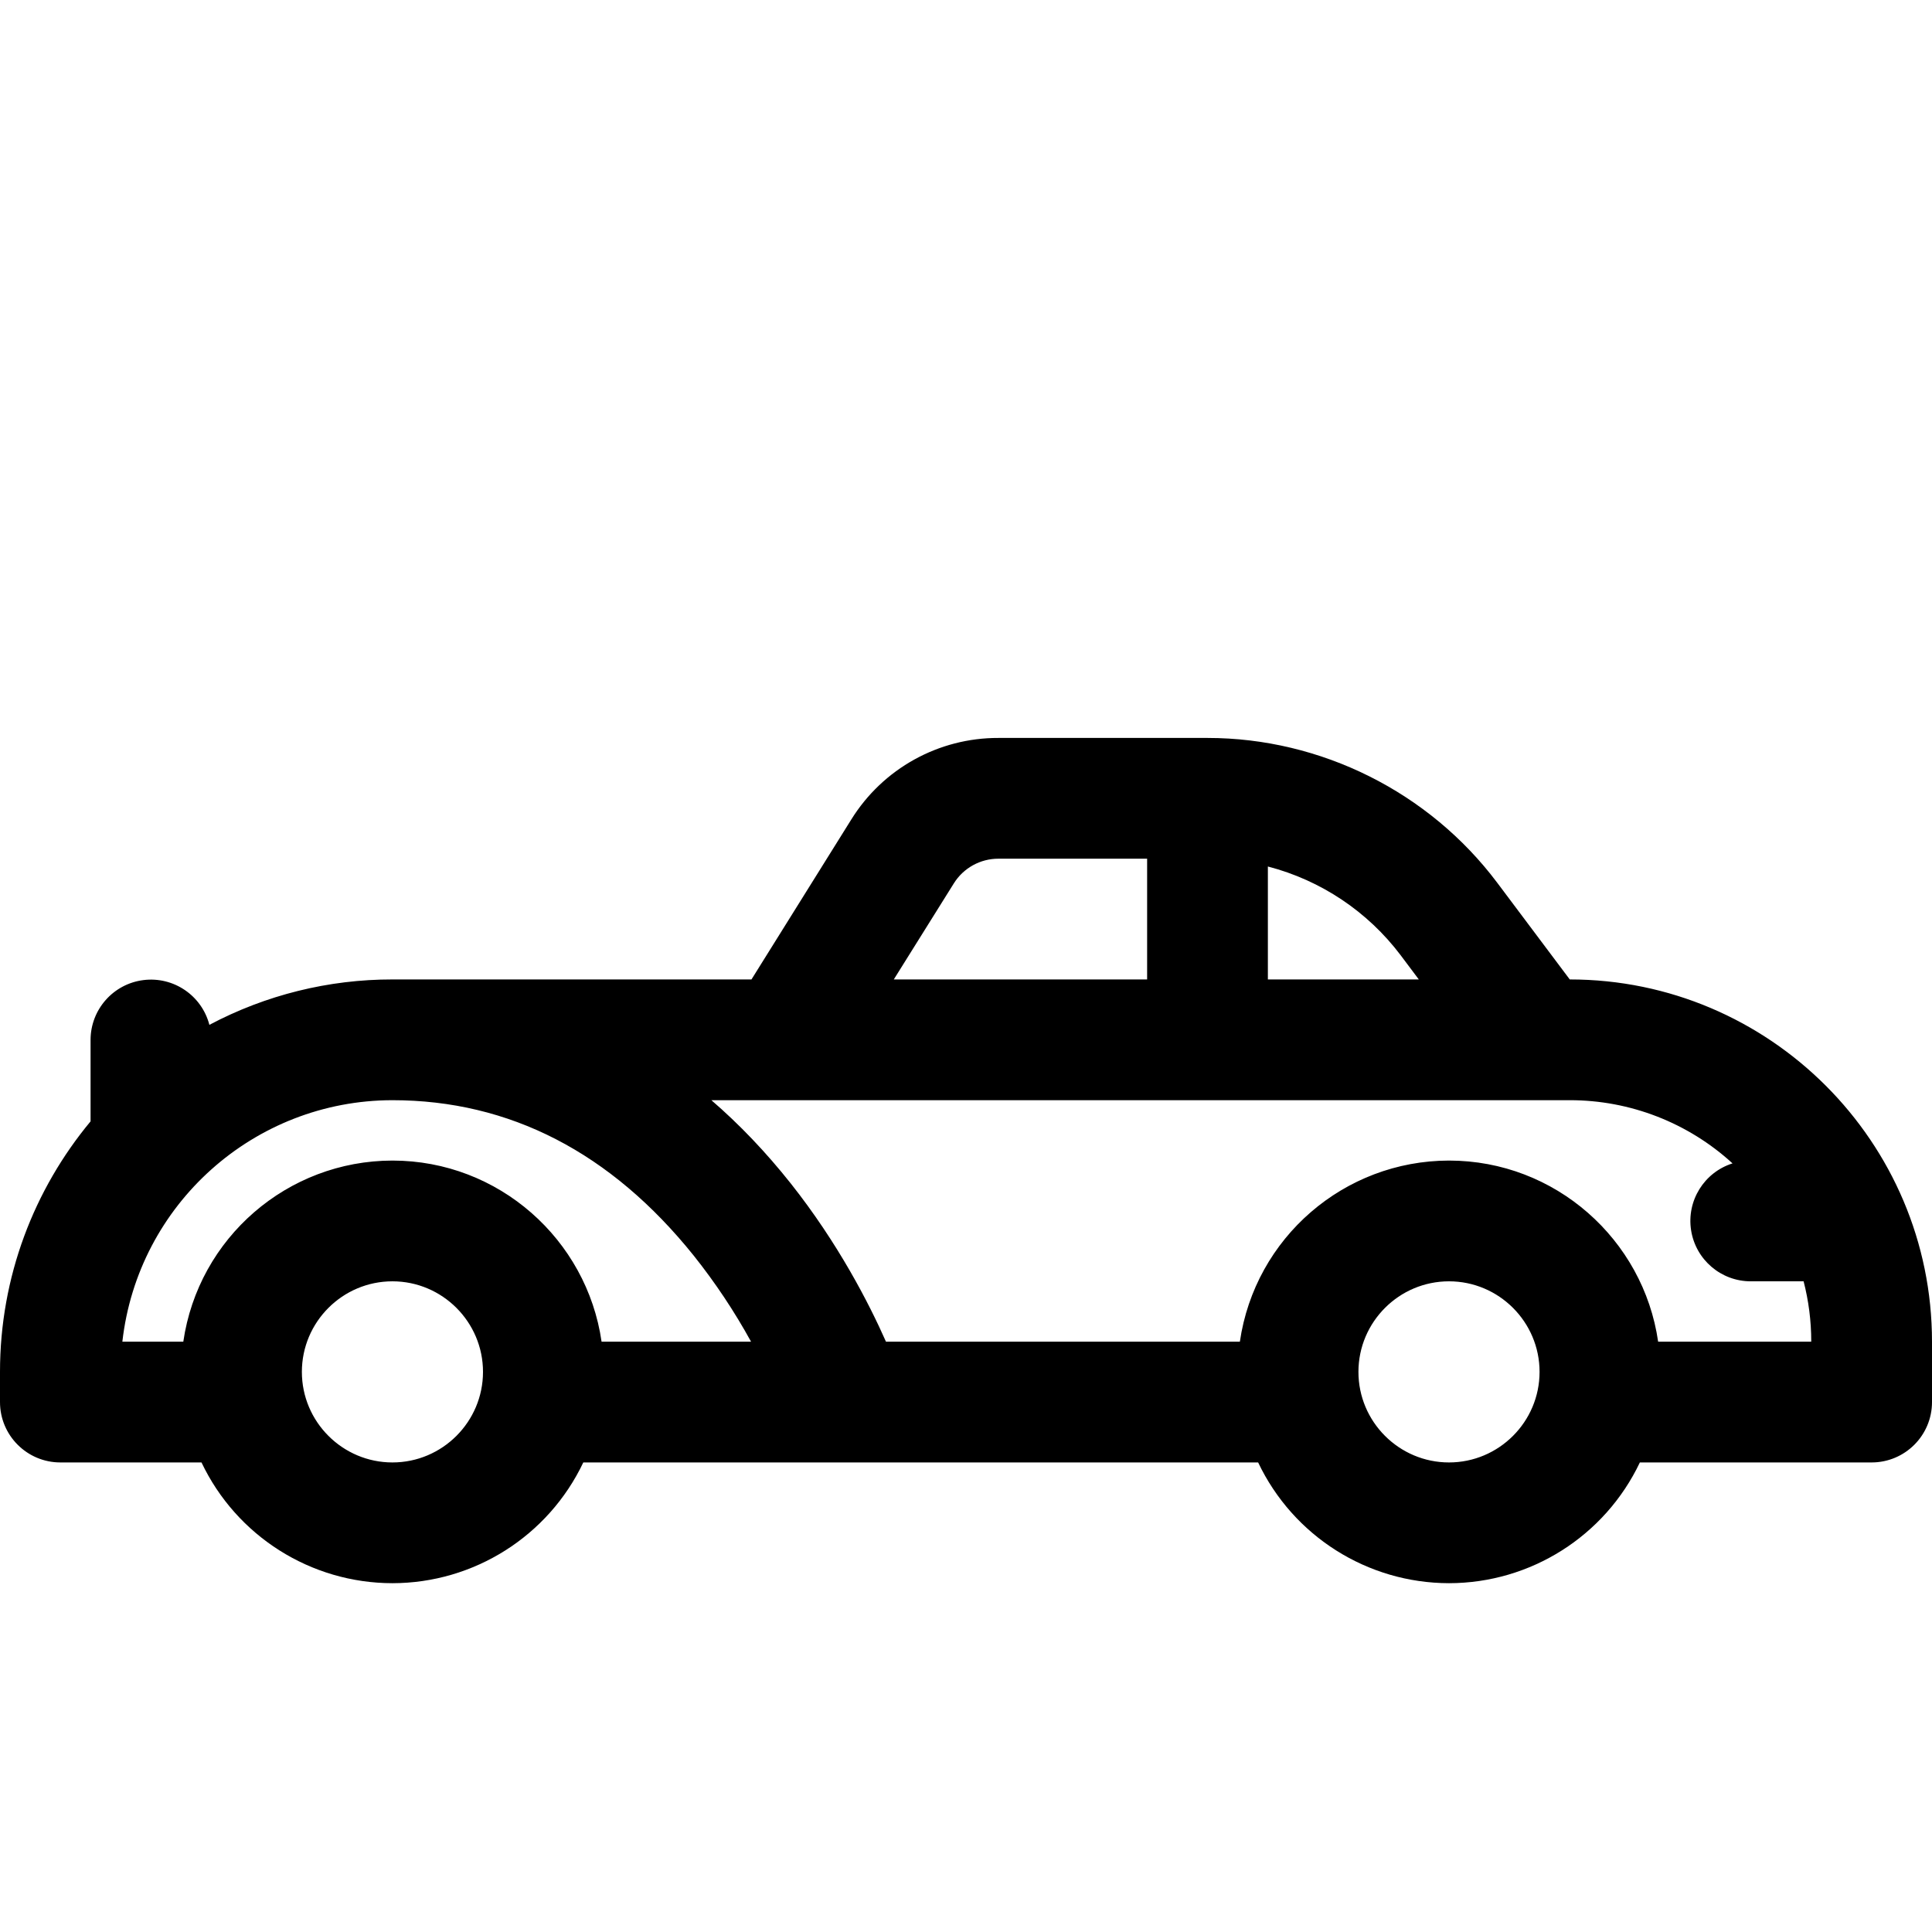
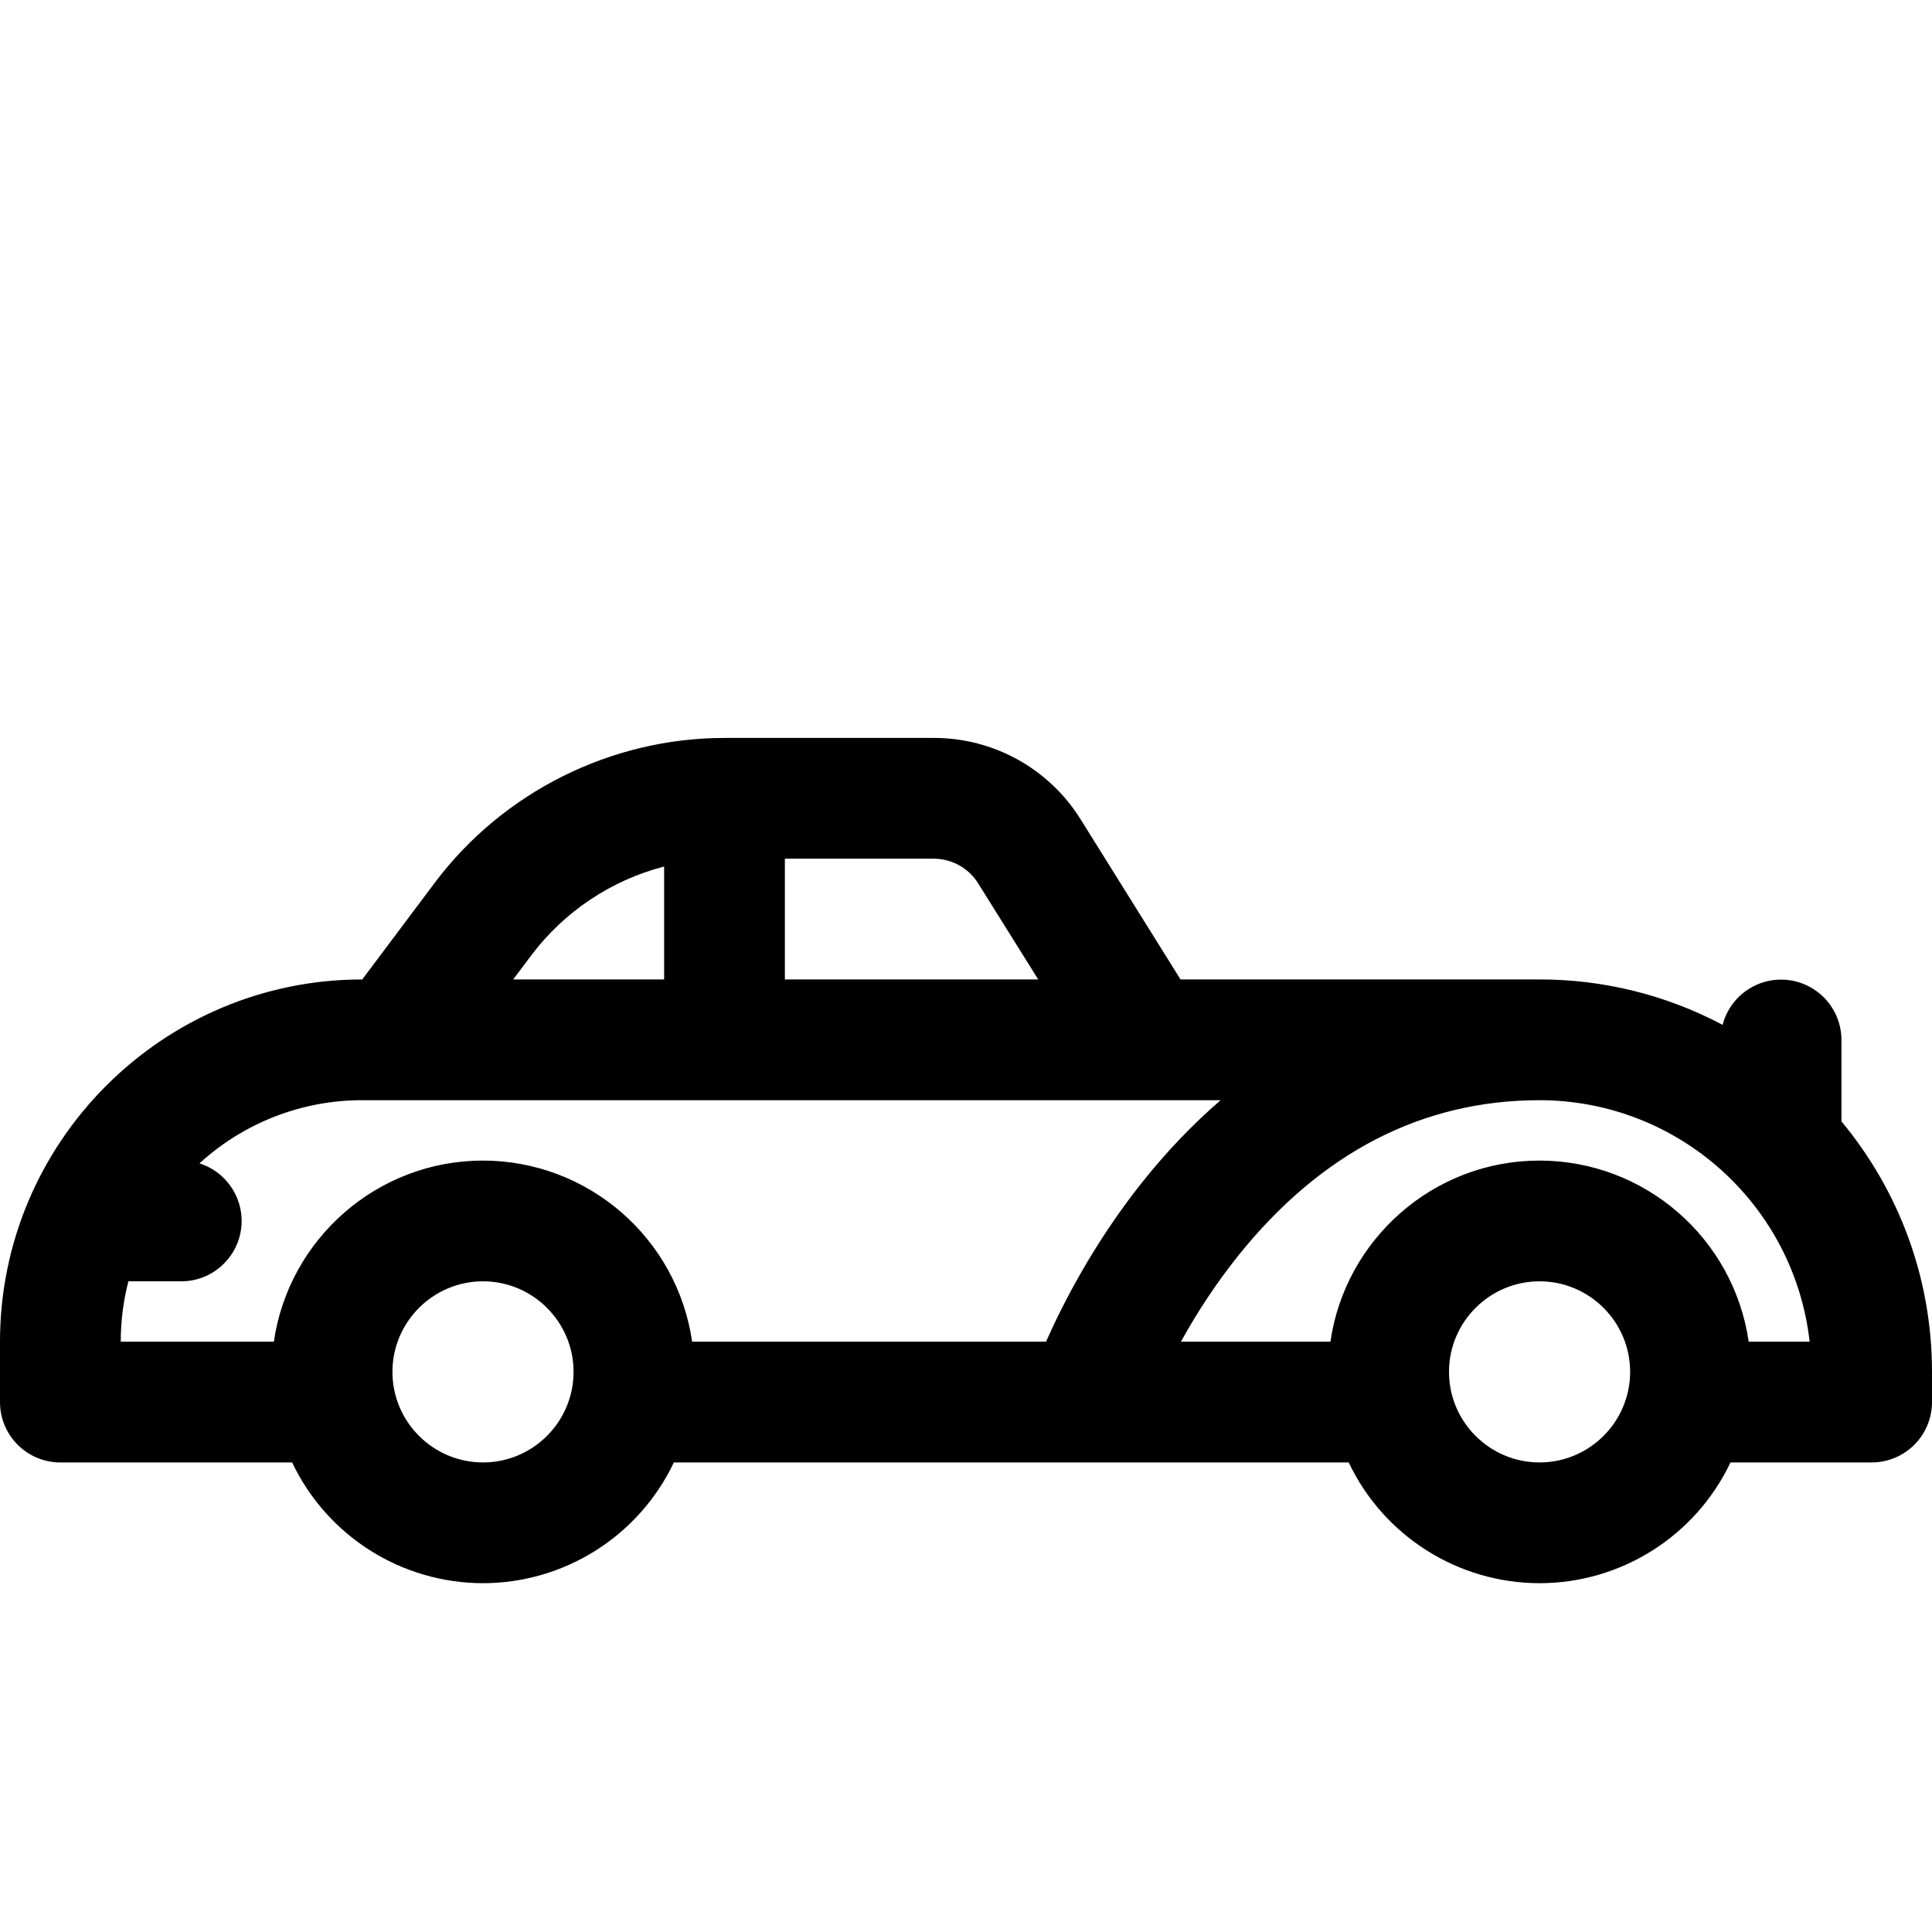
<svg xmlns="http://www.w3.org/2000/svg" viewBox="0 0 24 24" width="32" height="32">
-   <path fill="currentColor" fill-rule="evenodd" clip-rule="evenodd" d="M1.125 13.93v-1.013a.75.75 0 0 1 1.476-.186 4.842 4.842 0 0 1 2.274-.564h4.46l1.24-1.987a2.144 2.144 0 0 1 1.83-1.013H15c1.41 0 2.755.673 3.6 1.8l.9 1.2c2.481 0 4.5 2.019 4.5 4.5v.75a.75.75 0 0 1-.75.75h-2.879a2.628 2.628 0 0 1-2.371 1.5 2.629 2.629 0 0 1-2.371-1.5H7.246a2.628 2.628 0 0 1-2.371 1.5 2.629 2.629 0 0 1-2.372-1.5H.75a.75.75 0 0 1-.75-.75v-.375c0-1.182.423-2.267 1.125-3.112Zm10.723-2.955-.745 1.192h3.147v-1.5h-1.845a.652.652 0 0 0-.557.308Zm5.552.892a3.017 3.017 0 0 0-1.65-1.103v1.403h1.875l-.225-.3Zm5.005 4.05h-.655a.75.75 0 0 1-.228-1.465 2.99 2.99 0 0 0-2.022-.785H8.837c.349.301.678.646.986 1.034.59.745.972 1.49 1.183 1.966h4.396A2.629 2.629 0 0 1 18 14.417c1.32 0 2.415.98 2.598 2.25H22.5c0-.26-.033-.51-.095-.75ZM18 18.167c.62 0 1.125-.505 1.125-1.125S18.62 15.917 18 15.917s-1.125.505-1.125 1.125.505 1.125 1.125 1.125Zm-13.125 0c.62 0 1.125-.505 1.125-1.125s-.505-1.125-1.125-1.125-1.125.505-1.125 1.125.505 1.125 1.125 1.125Zm-2.598-1.5a2.629 2.629 0 0 1 2.598-2.25c1.32 0 2.415.98 2.598 2.25H9.33a7.549 7.549 0 0 0-.712-1.069c-1.028-1.281-2.287-1.931-3.744-1.931a3.38 3.38 0 0 0-3.354 3h.756Z" />
+   <path transform="translate(24 0) scale(-1 1)" fill="currentColor" fill-rule="evenodd" clip-rule="evenodd" d="M1.125 13.93v-1.013a.75.75 0 0 1 1.476-.186 4.842 4.842 0 0 1 2.274-.564h4.46l1.24-1.987a2.144 2.144 0 0 1 1.83-1.013H15c1.41 0 2.755.673 3.6 1.8l.9 1.2c2.481 0 4.5 2.019 4.5 4.5v.75a.75.75 0 0 1-.75.75h-2.879a2.628 2.628 0 0 1-2.371 1.5 2.629 2.629 0 0 1-2.371-1.5H7.246a2.628 2.628 0 0 1-2.371 1.5 2.629 2.629 0 0 1-2.372-1.5H.75a.75.75 0 0 1-.75-.75v-.375c0-1.182.423-2.267 1.125-3.112Zm10.723-2.955-.745 1.192h3.147v-1.5h-1.845a.652.652 0 0 0-.557.308Zm5.552.892a3.017 3.017 0 0 0-1.65-1.103v1.403h1.875l-.225-.3Zm5.005 4.05h-.655a.75.75 0 0 1-.228-1.465 2.99 2.99 0 0 0-2.022-.785H8.837c.349.301.678.646.986 1.034.59.745.972 1.49 1.183 1.966h4.396A2.629 2.629 0 0 1 18 14.417c1.32 0 2.415.98 2.598 2.25H22.5c0-.26-.033-.51-.095-.75ZM18 18.167c.62 0 1.125-.505 1.125-1.125S18.62 15.917 18 15.917s-1.125.505-1.125 1.125.505 1.125 1.125 1.125Zm-13.125 0c.62 0 1.125-.505 1.125-1.125s-.505-1.125-1.125-1.125-1.125.505-1.125 1.125.505 1.125 1.125 1.125Zm-2.598-1.5a2.629 2.629 0 0 1 2.598-2.25c1.32 0 2.415.98 2.598 2.25H9.33a7.549 7.549 0 0 0-.712-1.069c-1.028-1.281-2.287-1.931-3.744-1.931a3.38 3.38 0 0 0-3.354 3h.756Z" />
</svg>
